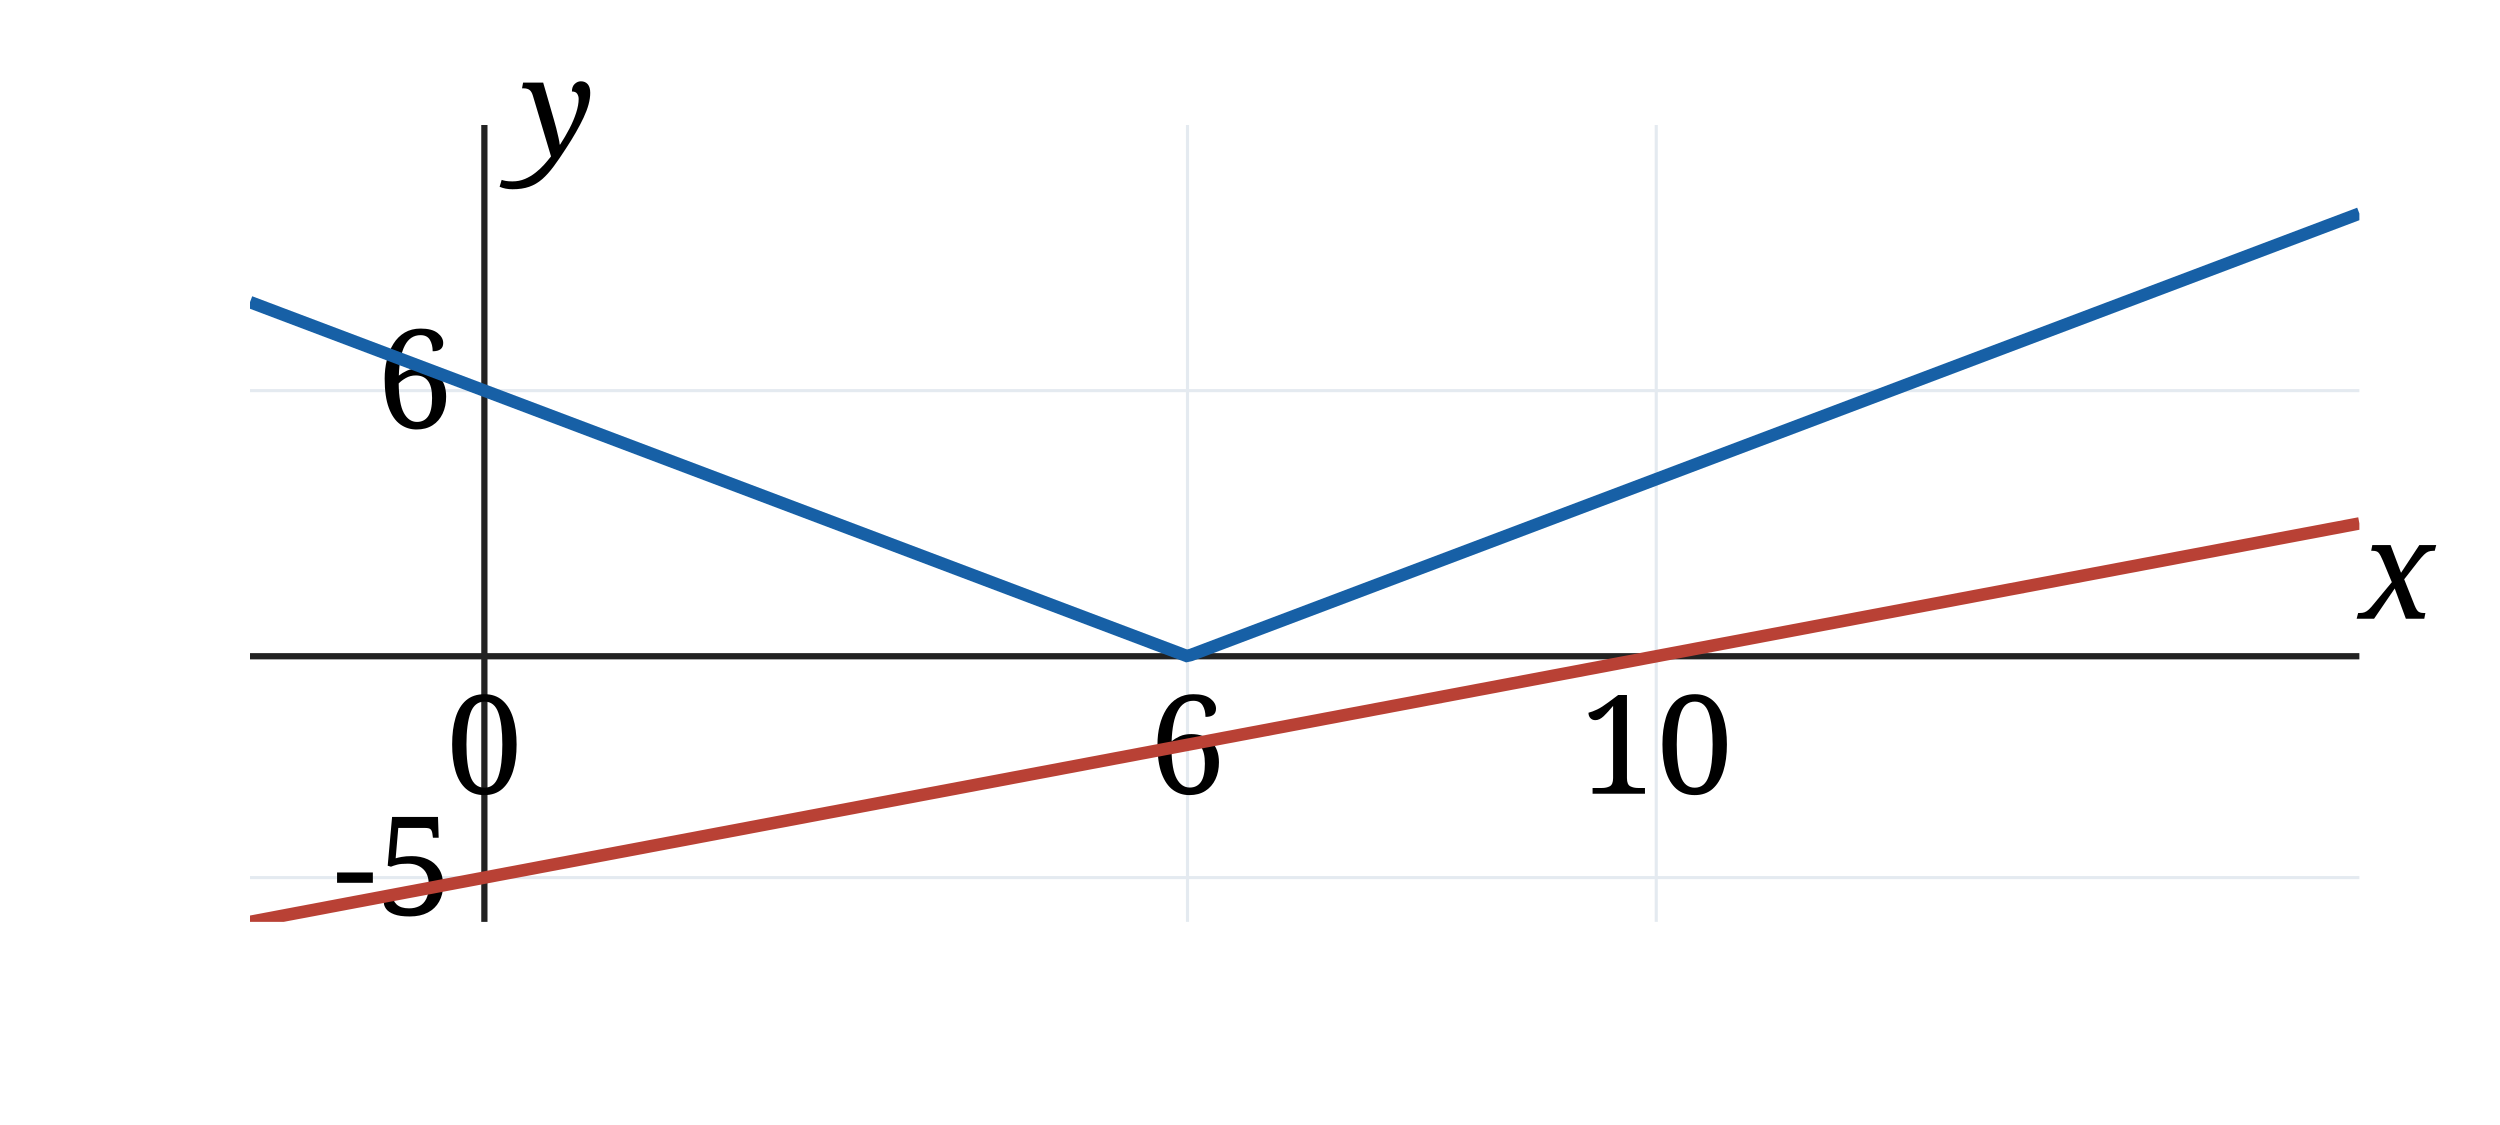
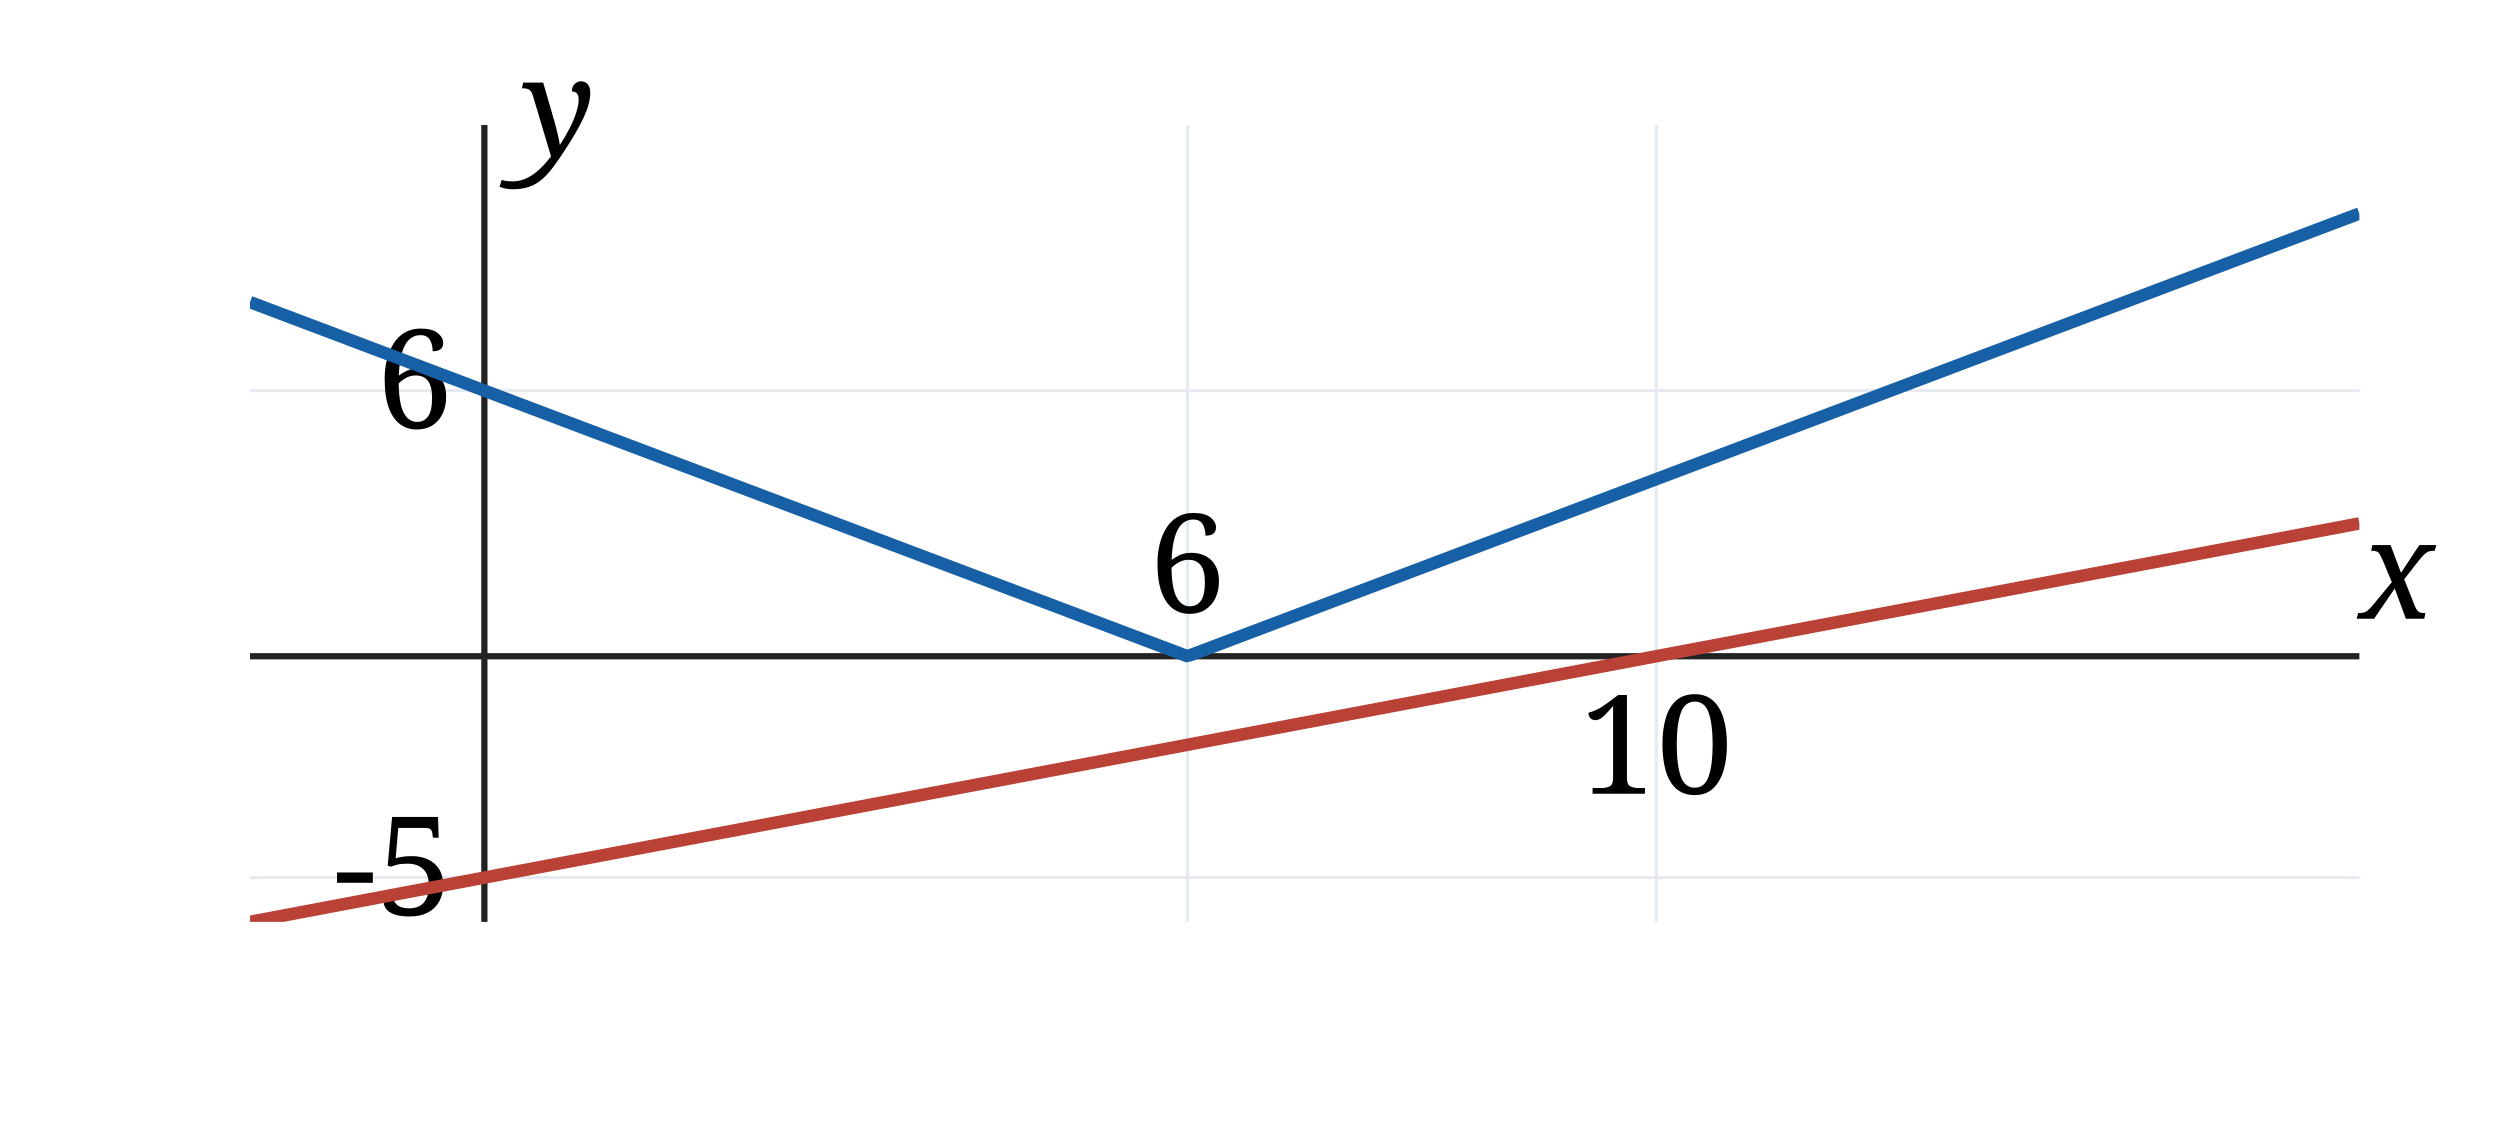
<svg xmlns="http://www.w3.org/2000/svg" viewBox="0 0 800 360">
  <defs>
    <clipPath id="plot">
      <rect x="80" y="40" width="675" height="255" />
    </clipPath>
  </defs>
  <rect width="100%" height="100%" fill="white" />
  <path d="M155.0 40V295" stroke="#e4eaf0" />
  <path d="M380.0 40V295" stroke="#e4eaf0" />
  <path d="M530.0 40V295" stroke="#e4eaf0" />
  <path d="M80 280.833H755" stroke="#e4eaf0" />
  <path d="M80 125.0H755" stroke="#e4eaf0" />
  <path d="M80 210.0H755M155.0 295V40" stroke="#222" stroke-width="2" />
-   <text x="155.0" y="254.0" text-anchor="middle" font-family="serif" font-size="44">0</text>
-   <text x="380.0" y="254.0" text-anchor="middle" font-family="serif" font-size="44">6</text>
+   <text x="380.0" y="196.0" text-anchor="middle" font-family="serif" font-size="44">6</text>
  <text x="530.0" y="254.0" text-anchor="middle" font-family="serif" font-size="44">10</text>
  <text x="145.0" y="292.833" text-anchor="end" font-family="serif" font-size="44">-5</text>
  <text x="145.0" y="137.0" text-anchor="end" font-family="serif" font-size="44">6</text>
  <text x="755" y="198.0" font-family="serif" font-size="44" font-style="italic">x</text>
  <text x="167.0" y="50" font-family="serif" font-size="44" font-style="italic">y</text>
  <path d="M80.00,96.67 L81.35,97.18 L82.70,97.69 L84.05,98.20 L85.40,98.71 L86.75,99.22 L88.10,99.73 L89.45,100.24 L90.80,100.75 L92.15,101.26 L93.50,101.77 L94.85,102.28 L96.20,102.79 L97.55,103.30 L98.90,103.81 L100.25,104.32 L101.60,104.83 L102.95,105.34 L104.30,105.85 L105.65,106.36 L107.00,106.87 L108.35,107.38 L109.70,107.89 L111.05,108.40 L112.40,108.91 L113.75,109.42 L115.10,109.93 L116.45,110.44 L117.80,110.95 L119.15,111.46 L120.50,111.97 L121.85,112.48 L123.20,112.99 L124.55,113.50 L125.90,114.01 L127.25,114.52 L128.60,115.03 L129.95,115.54 L131.30,116.05 L132.65,116.56 L134.00,117.07 L135.35,117.58 L136.70,118.09 L138.05,118.60 L139.40,119.11 L140.75,119.62 L142.10,120.13 L143.45,120.64 L144.80,121.15 L146.15,121.66 L147.50,122.17 L148.85,122.68 L150.20,123.19 L151.55,123.70 L152.90,124.21 L154.25,124.72 L155.60,125.23 L156.95,125.74 L158.30,126.25 L159.65,126.76 L161.00,127.27 L162.35,127.78 L163.70,128.29 L165.05,128.80 L166.40,129.31 L167.75,129.82 L169.10,130.33 L170.45,130.84 L171.80,131.35 L173.15,131.86 L174.50,132.37 L175.85,132.88 L177.20,133.39 L178.55,133.90 L179.90,134.41 L181.25,134.92 L182.60,135.43 L183.95,135.94 L185.30,136.45 L186.65,136.96 L188.00,137.47 L189.35,137.98 L190.70,138.49 L192.05,139.00 L193.40,139.51 L194.75,140.02 L196.10,140.53 L197.45,141.04 L198.80,141.55 L200.15,142.06 L201.50,142.57 L202.85,143.08 L204.20,143.59 L205.55,144.10 L206.90,144.61 L208.25,145.12 L209.60,145.63 L210.95,146.14 L212.30,146.65 L213.65,147.16 L215.00,147.67 L216.35,148.18 L217.70,148.69 L219.05,149.20 L220.40,149.71 L221.75,150.22 L223.10,150.73 L224.45,151.24 L225.80,151.75 L227.15,152.26 L228.50,152.77 L229.85,153.28 L231.20,153.79 L232.55,154.30 L233.90,154.81 L235.25,155.32 L236.60,155.83 L237.95,156.34 L239.30,156.85 L240.65,157.36 L242.00,157.87 L243.35,158.38 L244.70,158.89 L246.05,159.40 L247.40,159.91 L248.75,160.42 L250.10,160.93 L251.45,161.44 L252.80,161.95 L254.15,162.46 L255.50,162.97 L256.85,163.48 L258.20,163.99 L259.55,164.50 L260.90,165.01 L262.25,165.52 L263.60,166.03 L264.95,166.54 L266.30,167.05 L267.65,167.56 L269.00,168.07 L270.35,168.58 L271.70,169.09 L273.05,169.60 L274.40,170.11 L275.75,170.62 L277.10,171.13 L278.45,171.64 L279.80,172.15 L281.15,172.66 L282.50,173.17 L283.85,173.68 L285.20,174.19 L286.55,174.70 L287.90,175.21 L289.25,175.72 L290.60,176.23 L291.95,176.74 L293.30,177.25 L294.65,177.76 L296.00,178.27 L297.35,178.78 L298.70,179.29 L300.05,179.80 L301.40,180.31 L302.75,180.82 L304.10,181.33 L305.45,181.84 L306.80,182.35 L308.15,182.86 L309.50,183.37 L310.85,183.88 L312.20,184.39 L313.55,184.90 L314.90,185.41 L316.25,185.92 L317.60,186.43 L318.95,186.94 L320.30,187.45 L321.65,187.96 L323.00,188.47 L324.35,188.98 L325.70,189.49 L327.05,190.00 L328.40,190.51 L329.75,191.02 L331.10,191.53 L332.45,192.04 L333.80,192.55 L335.15,193.06 L336.50,193.57 L337.85,194.08 L339.20,194.59 L340.55,195.10 L341.90,195.61 L343.25,196.12 L344.60,196.63 L345.95,197.14 L347.30,197.65 L348.65,198.16 L350.00,198.67 L351.35,199.18 L352.70,199.69 L354.05,200.20 L355.40,200.71 L356.75,201.22 L358.10,201.73 L359.45,202.24 L360.80,202.75 L362.15,203.26 L363.50,203.77 L364.85,204.28 L366.20,204.79 L367.55,205.30 L368.90,205.81 L370.25,206.32 L371.60,206.83 L372.95,207.34 L374.30,207.85 L375.65,208.36 L377.00,208.87 L378.35,209.38 L379.70,209.89 L381.05,209.60 L382.40,209.09 L383.75,208.58 L385.10,208.07 L386.45,207.56 L387.80,207.05 L389.15,206.54 L390.50,206.03 L391.85,205.52 L393.20,205.01 L394.55,204.50 L395.90,203.99 L397.25,203.48 L398.60,202.97 L399.95,202.46 L401.30,201.95 L402.65,201.44 L404.00,200.93 L405.35,200.42 L406.70,199.91 L408.05,199.40 L409.40,198.89 L410.75,198.38 L412.10,197.87 L413.45,197.36 L414.80,196.85 L416.15,196.34 L417.50,195.83 L418.85,195.32 L420.20,194.81 L421.55,194.30 L422.90,193.79 L424.25,193.28 L425.60,192.77 L426.95,192.26 L428.30,191.75 L429.65,191.24 L431.00,190.73 L432.35,190.22 L433.70,189.71 L435.05,189.20 L436.40,188.69 L437.75,188.18 L439.10,187.67 L440.45,187.16 L441.80,186.65 L443.15,186.14 L444.50,185.63 L445.85,185.12 L447.20,184.61 L448.55,184.10 L449.90,183.59 L451.25,183.08 L452.60,182.57 L453.95,182.06 L455.30,181.55 L456.65,181.04 L458.00,180.53 L459.35,180.02 L460.70,179.51 L462.05,179.00 L463.40,178.49 L464.75,177.98 L466.10,177.47 L467.45,176.96 L468.80,176.45 L470.15,175.94 L471.50,175.43 L472.85,174.92 L474.20,174.41 L475.55,173.90 L476.90,173.39 L478.25,172.88 L479.60,172.37 L480.95,171.86 L482.30,171.35 L483.65,170.84 L485.00,170.33 L486.35,169.82 L487.70,169.31 L489.05,168.80 L490.40,168.29 L491.75,167.78 L493.10,167.27 L494.45,166.76 L495.80,166.25 L497.15,165.74 L498.50,165.23 L499.85,164.72 L501.20,164.21 L502.55,163.70 L503.90,163.19 L505.25,162.68 L506.60,162.17 L507.95,161.66 L509.30,161.15 L510.65,160.64 L512.00,160.13 L513.35,159.62 L514.70,159.11 L516.05,158.60 L517.40,158.09 L518.75,157.58 L520.10,157.07 L521.45,156.56 L522.80,156.05 L524.15,155.54 L525.50,155.03 L526.85,154.52 L528.20,154.01 L529.55,153.50 L530.90,152.99 L532.25,152.48 L533.60,151.97 L534.95,151.46 L536.30,150.95 L537.65,150.44 L539.00,149.93 L540.35,149.42 L541.70,148.91 L543.05,148.40 L544.40,147.89 L545.75,147.38 L547.10,146.87 L548.45,146.36 L549.80,145.85 L551.15,145.34 L552.50,144.83 L553.85,144.32 L555.20,143.81 L556.55,143.30 L557.90,142.79 L559.25,142.28 L560.60,141.77 L561.95,141.26 L563.30,140.75 L564.65,140.24 L566.00,139.73 L567.35,139.22 L568.70,138.71 L570.05,138.20 L571.40,137.69 L572.75,137.18 L574.10,136.67 L575.45,136.16 L576.80,135.65 L578.15,135.14 L579.50,134.63 L580.85,134.12 L582.20,133.61 L583.55,133.10 L584.90,132.59 L586.25,132.08 L587.60,131.57 L588.95,131.06 L590.30,130.55 L591.65,130.04 L593.00,129.53 L594.35,129.02 L595.70,128.51 L597.05,128.00 L598.40,127.49 L599.75,126.98 L601.10,126.47 L602.45,125.96 L603.80,125.45 L605.15,124.94 L606.50,124.43 L607.85,123.92 L609.20,123.41 L610.55,122.90 L611.90,122.39 L613.25,121.88 L614.60,121.37 L615.95,120.86 L617.30,120.35 L618.65,119.84 L620.00,119.33 L621.35,118.82 L622.70,118.31 L624.05,117.80 L625.40,117.29 L626.75,116.78 L628.10,116.27 L629.45,115.76 L630.80,115.25 L632.15,114.74 L633.50,114.23 L634.85,113.72 L636.20,113.21 L637.55,112.70 L638.90,112.19 L640.25,111.68 L641.60,111.17 L642.95,110.66 L644.30,110.15 L645.65,109.64 L647.00,109.13 L648.35,108.62 L649.70,108.11 L651.05,107.60 L652.40,107.09 L653.75,106.58 L655.10,106.07 L656.45,105.56 L657.80,105.05 L659.15,104.54 L660.50,104.03 L661.85,103.52 L663.20,103.01 L664.55,102.50 L665.90,101.99 L667.25,101.48 L668.60,100.97 L669.95,100.46 L671.30,99.95 L672.65,99.44 L674.00,98.93 L675.35,98.42 L676.70,97.91 L678.05,97.40 L679.40,96.89 L680.75,96.38 L682.10,95.87 L683.45,95.36 L684.80,94.85 L686.15,94.34 L687.50,93.83 L688.85,93.32 L690.20,92.81 L691.55,92.30 L692.90,91.79 L694.25,91.28 L695.60,90.77 L696.95,90.26 L698.30,89.75 L699.65,89.24 L701.00,88.73 L702.35,88.22 L703.70,87.71 L705.05,87.20 L706.40,86.69 L707.75,86.18 L709.10,85.67 L710.45,85.16 L711.80,84.65 L713.15,84.14 L714.50,83.63 L715.85,83.12 L717.20,82.61 L718.55,82.10 L719.90,81.59 L721.25,81.08 L722.60,80.57 L723.95,80.06 L725.30,79.55 L726.65,79.04 L728.00,78.53 L729.35,78.02 L730.70,77.51 L732.05,77.00 L733.40,76.49 L734.75,75.98 L736.10,75.47 L737.45,74.96 L738.80,74.45 L740.15,73.94 L741.50,73.43 L742.85,72.92 L744.20,72.41 L745.55,71.90 L746.90,71.39 L748.25,70.88 L749.60,70.37 L750.95,69.86 L752.30,69.35 L753.65,68.84 L755.00,68.33 " clip-path="url(#plot)" fill="none" stroke="#1760a6" stroke-width="4" stroke-dasharray="" />
  <path d="M80.00,295.00 L81.35,294.75 L82.70,294.49 L84.05,294.24 L85.40,293.98 L86.75,293.73 L88.10,293.47 L89.45,293.21 L90.80,292.96 L92.15,292.70 L93.50,292.45 L94.85,292.19 L96.20,291.94 L97.55,291.69 L98.90,291.43 L100.25,291.18 L101.60,290.92 L102.95,290.67 L104.30,290.41 L105.65,290.15 L107.00,289.90 L108.35,289.64 L109.70,289.39 L111.05,289.13 L112.40,288.88 L113.75,288.62 L115.10,288.37 L116.45,288.12 L117.80,287.86 L119.15,287.61 L120.50,287.35 L121.85,287.10 L123.20,286.84 L124.55,286.58 L125.90,286.33 L127.25,286.07 L128.60,285.82 L129.95,285.56 L131.30,285.31 L132.65,285.06 L134.00,284.80 L135.35,284.55 L136.70,284.29 L138.05,284.04 L139.40,283.78 L140.75,283.52 L142.10,283.27 L143.45,283.01 L144.80,282.76 L146.15,282.50 L147.50,282.25 L148.85,282.00 L150.20,281.74 L151.55,281.49 L152.90,281.23 L154.25,280.98 L155.60,280.72 L156.95,280.47 L158.30,280.21 L159.65,279.95 L161.00,279.70 L162.35,279.44 L163.70,279.19 L165.05,278.94 L166.40,278.68 L167.75,278.43 L169.10,278.17 L170.45,277.92 L171.80,277.66 L173.15,277.40 L174.50,277.15 L175.85,276.89 L177.20,276.64 L178.55,276.38 L179.90,276.13 L181.25,275.88 L182.60,275.62 L183.95,275.37 L185.30,275.11 L186.65,274.86 L188.00,274.60 L189.35,274.34 L190.70,274.09 L192.05,273.83 L193.40,273.58 L194.75,273.32 L196.10,273.07 L197.45,272.81 L198.80,272.56 L200.15,272.31 L201.50,272.05 L202.85,271.80 L204.20,271.54 L205.55,271.29 L206.90,271.03 L208.25,270.77 L209.60,270.52 L210.95,270.26 L212.30,270.01 L213.65,269.75 L215.00,269.50 L216.35,269.25 L217.70,268.99 L219.05,268.74 L220.40,268.48 L221.75,268.23 L223.10,267.97 L224.45,267.71 L225.80,267.46 L227.15,267.20 L228.50,266.95 L229.85,266.69 L231.20,266.44 L232.55,266.19 L233.90,265.93 L235.25,265.68 L236.60,265.42 L237.95,265.17 L239.30,264.91 L240.65,264.65 L242.00,264.40 L243.35,264.14 L244.70,263.89 L246.05,263.63 L247.40,263.38 L248.75,263.12 L250.10,262.87 L251.45,262.62 L252.80,262.36 L254.15,262.11 L255.50,261.85 L256.85,261.60 L258.20,261.34 L259.55,261.08 L260.90,260.83 L262.25,260.57 L263.60,260.32 L264.95,260.06 L266.30,259.81 L267.65,259.56 L269.00,259.30 L270.35,259.05 L271.70,258.79 L273.05,258.54 L274.40,258.28 L275.75,258.02 L277.10,257.77 L278.45,257.51 L279.80,257.26 L281.15,257.00 L282.50,256.75 L283.85,256.50 L285.20,256.24 L286.55,255.99 L287.90,255.73 L289.25,255.47 L290.60,255.22 L291.95,254.97 L293.30,254.71 L294.65,254.45 L296.00,254.20 L297.35,253.94 L298.70,253.69 L300.05,253.44 L301.40,253.18 L302.75,252.93 L304.10,252.67 L305.45,252.42 L306.80,252.16 L308.15,251.91 L309.50,251.65 L310.85,251.40 L312.20,251.14 L313.55,250.88 L314.90,250.63 L316.25,250.38 L317.60,250.12 L318.95,249.87 L320.30,249.61 L321.65,249.36 L323.00,249.10 L324.35,248.84 L325.70,248.59 L327.05,248.34 L328.40,248.08 L329.75,247.82 L331.10,247.57 L332.45,247.31 L333.80,247.06 L335.15,246.81 L336.50,246.55 L337.85,246.30 L339.20,246.04 L340.55,245.78 L341.90,245.53 L343.25,245.28 L344.60,245.02 L345.95,244.77 L347.30,244.51 L348.65,244.25 L350.00,244.00 L351.35,243.75 L352.70,243.49 L354.05,243.24 L355.40,242.98 L356.75,242.72 L358.10,242.47 L359.45,242.22 L360.80,241.96 L362.15,241.71 L363.50,241.45 L364.85,241.19 L366.20,240.94 L367.55,240.69 L368.90,240.43 L370.25,240.18 L371.60,239.92 L372.95,239.66 L374.30,239.41 L375.65,239.16 L377.00,238.90 L378.35,238.64 L379.70,238.39 L381.05,238.13 L382.40,237.88 L383.75,237.62 L385.10,237.37 L386.45,237.12 L387.80,236.86 L389.15,236.61 L390.50,236.35 L391.85,236.09 L393.20,235.84 L394.55,235.59 L395.90,235.33 L397.25,235.07 L398.60,234.82 L399.95,234.56 L401.30,234.31 L402.65,234.06 L404.00,233.80 L405.35,233.55 L406.70,233.29 L408.05,233.03 L409.40,232.78 L410.75,232.53 L412.10,232.27 L413.45,232.01 L414.80,231.76 L416.15,231.50 L417.50,231.25 L418.85,231.00 L420.20,230.74 L421.55,230.49 L422.90,230.23 L424.25,229.97 L425.60,229.72 L426.95,229.47 L428.30,229.21 L429.65,228.95 L431.00,228.70 L432.35,228.44 L433.70,228.19 L435.05,227.94 L436.40,227.68 L437.75,227.43 L439.10,227.17 L440.45,226.91 L441.80,226.66 L443.15,226.41 L444.50,226.15 L445.85,225.89 L447.20,225.64 L448.55,225.38 L449.90,225.13 L451.25,224.88 L452.60,224.62 L453.95,224.37 L455.30,224.11 L456.65,223.85 L458.00,223.60 L459.35,223.35 L460.70,223.09 L462.05,222.83 L463.40,222.58 L464.75,222.32 L466.10,222.07 L467.45,221.81 L468.80,221.56 L470.15,221.31 L471.50,221.05 L472.85,220.79 L474.20,220.54 L475.55,220.29 L476.90,220.03 L478.25,219.78 L479.60,219.52 L480.95,219.26 L482.30,219.01 L483.65,218.75 L485.00,218.50 L486.35,218.25 L487.70,217.99 L489.05,217.74 L490.40,217.48 L491.75,217.23 L493.10,216.97 L494.45,216.72 L495.80,216.46 L497.15,216.20 L498.50,215.95 L499.85,215.69 L501.20,215.44 L502.55,215.19 L503.90,214.93 L505.25,214.68 L506.60,214.42 L507.95,214.16 L509.30,213.91 L510.65,213.66 L512.00,213.40 L513.35,213.15 L514.70,212.89 L516.05,212.63 L517.40,212.38 L518.75,212.12 L520.10,211.87 L521.45,211.62 L522.80,211.36 L524.15,211.11 L525.50,210.85 L526.85,210.59 L528.20,210.34 L529.55,210.09 L530.90,209.83 L532.25,209.57 L533.60,209.32 L534.95,209.06 L536.30,208.81 L537.65,208.56 L539.00,208.30 L540.35,208.05 L541.70,207.79 L543.05,207.53 L544.40,207.28 L545.75,207.03 L547.10,206.77 L548.45,206.51 L549.80,206.26 L551.15,206.00 L552.50,205.75 L553.85,205.50 L555.20,205.24 L556.55,204.99 L557.90,204.73 L559.25,204.48 L560.60,204.22 L561.95,203.97 L563.30,203.71 L564.65,203.45 L566.00,203.20 L567.35,202.94 L568.70,202.69 L570.05,202.44 L571.40,202.18 L572.75,201.93 L574.10,201.67 L575.45,201.42 L576.80,201.16 L578.15,200.91 L579.50,200.65 L580.85,200.39 L582.20,200.14 L583.55,199.88 L584.90,199.63 L586.25,199.38 L587.60,199.12 L588.95,198.87 L590.30,198.61 L591.65,198.36 L593.00,198.10 L594.35,197.84 L595.70,197.59 L597.05,197.33 L598.40,197.08 L599.75,196.82 L601.10,196.57 L602.45,196.31 L603.80,196.06 L605.15,195.81 L606.50,195.55 L607.85,195.30 L609.20,195.04 L610.55,194.78 L611.90,194.53 L613.25,194.27 L614.60,194.02 L615.95,193.76 L617.30,193.51 L618.65,193.25 L620.00,193.00 L621.35,192.75 L622.70,192.49 L624.05,192.24 L625.40,191.98 L626.75,191.72 L628.10,191.47 L629.45,191.22 L630.80,190.96 L632.15,190.70 L633.50,190.45 L634.85,190.19 L636.20,189.94 L637.55,189.69 L638.90,189.43 L640.25,189.18 L641.60,188.92 L642.95,188.66 L644.30,188.41 L645.65,188.16 L647.00,187.90 L648.35,187.64 L649.70,187.39 L651.05,187.13 L652.40,186.88 L653.75,186.62 L655.10,186.37 L656.45,186.12 L657.80,185.86 L659.15,185.60 L660.50,185.35 L661.85,185.09 L663.20,184.84 L664.55,184.59 L665.90,184.33 L667.25,184.07 L668.60,183.82 L669.95,183.56 L671.30,183.31 L672.65,183.06 L674.00,182.80 L675.35,182.55 L676.70,182.29 L678.05,182.03 L679.40,181.78 L680.75,181.52 L682.10,181.27 L683.45,181.02 L684.80,180.76 L686.15,180.50 L687.50,180.25 L688.85,180.00 L690.20,179.74 L691.55,179.49 L692.90,179.23 L694.25,178.98 L695.60,178.72 L696.95,178.46 L698.30,178.21 L699.65,177.95 L701.00,177.70 L702.35,177.44 L703.70,177.19 L705.05,176.94 L706.40,176.68 L707.75,176.43 L709.10,176.17 L710.45,175.91 L711.80,175.66 L713.15,175.40 L714.50,175.15 L715.85,174.90 L717.20,174.64 L718.55,174.38 L719.90,174.13 L721.25,173.88 L722.60,173.62 L723.95,173.37 L725.30,173.11 L726.65,172.86 L728.00,172.60 L729.35,172.34 L730.70,172.09 L732.05,171.83 L733.40,171.58 L734.75,171.32 L736.10,171.07 L737.45,170.81 L738.80,170.56 L740.15,170.31 L741.50,170.05 L742.85,169.80 L744.20,169.54 L745.55,169.28 L746.90,169.03 L748.25,168.78 L749.60,168.52 L750.95,168.26 L752.30,168.01 L753.65,167.75 L755.00,167.50 " clip-path="url(#plot)" fill="none" stroke="#b94135" stroke-width="4" stroke-dasharray="" />
</svg>
